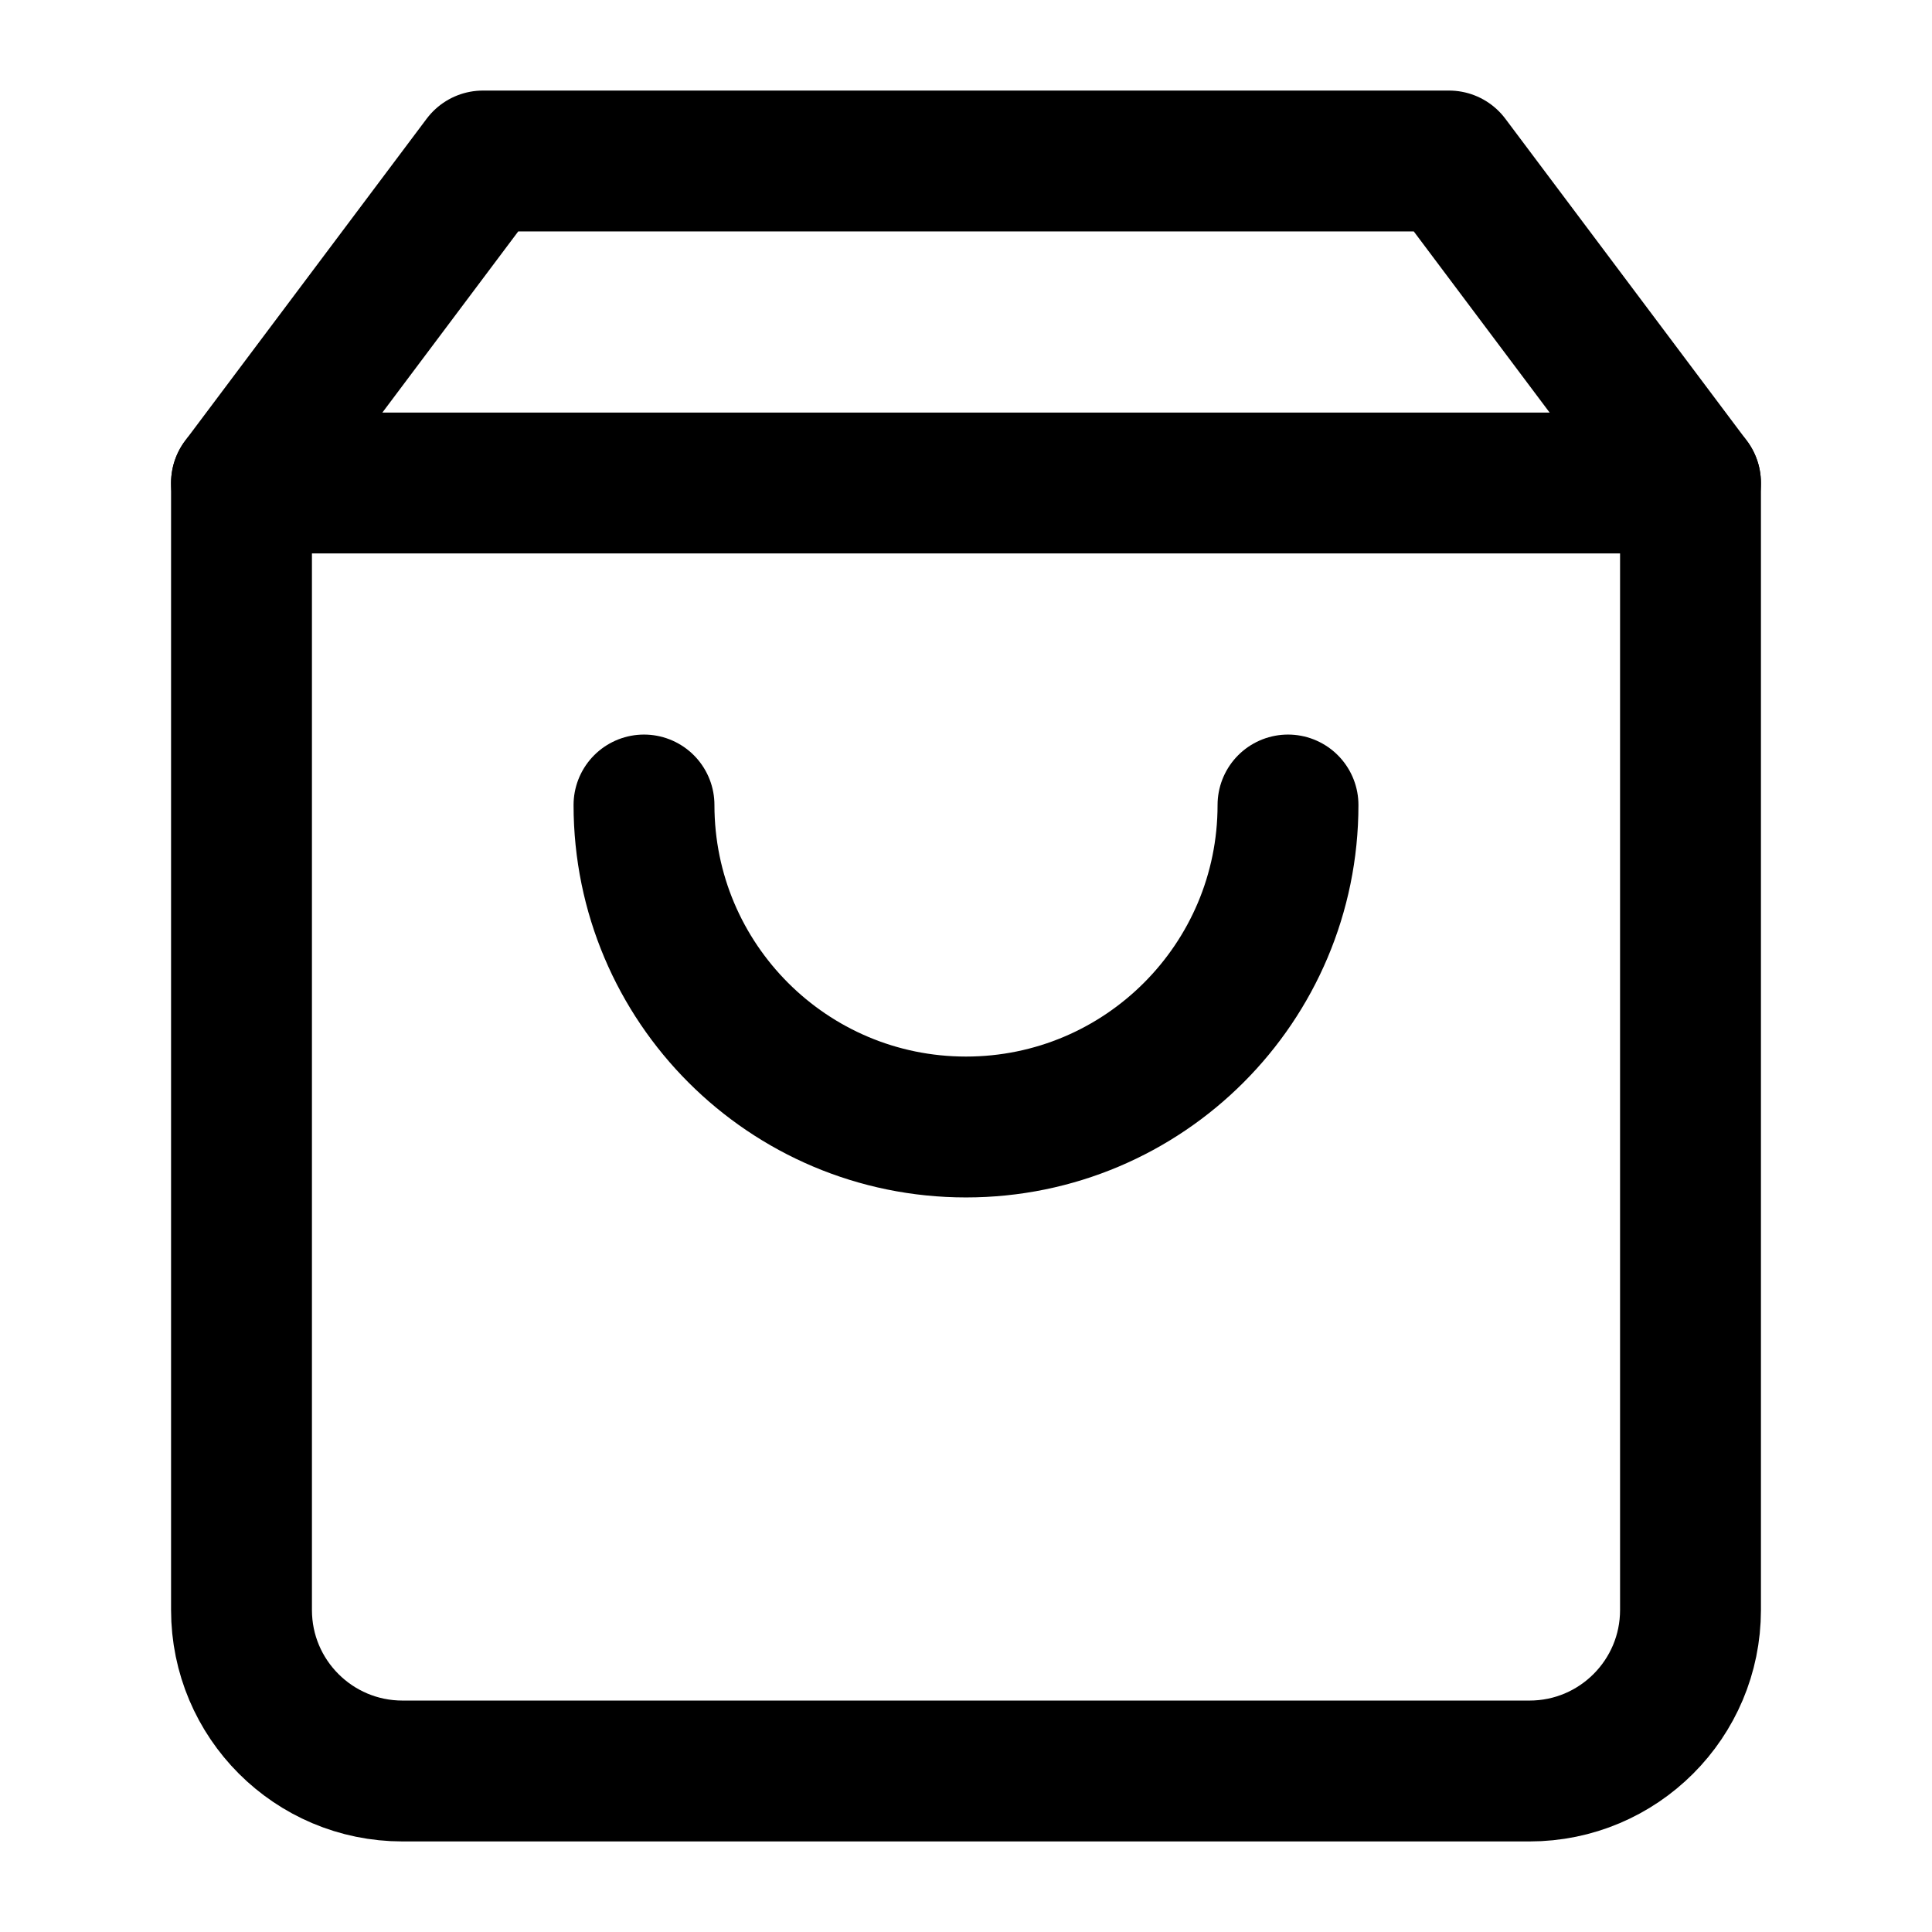
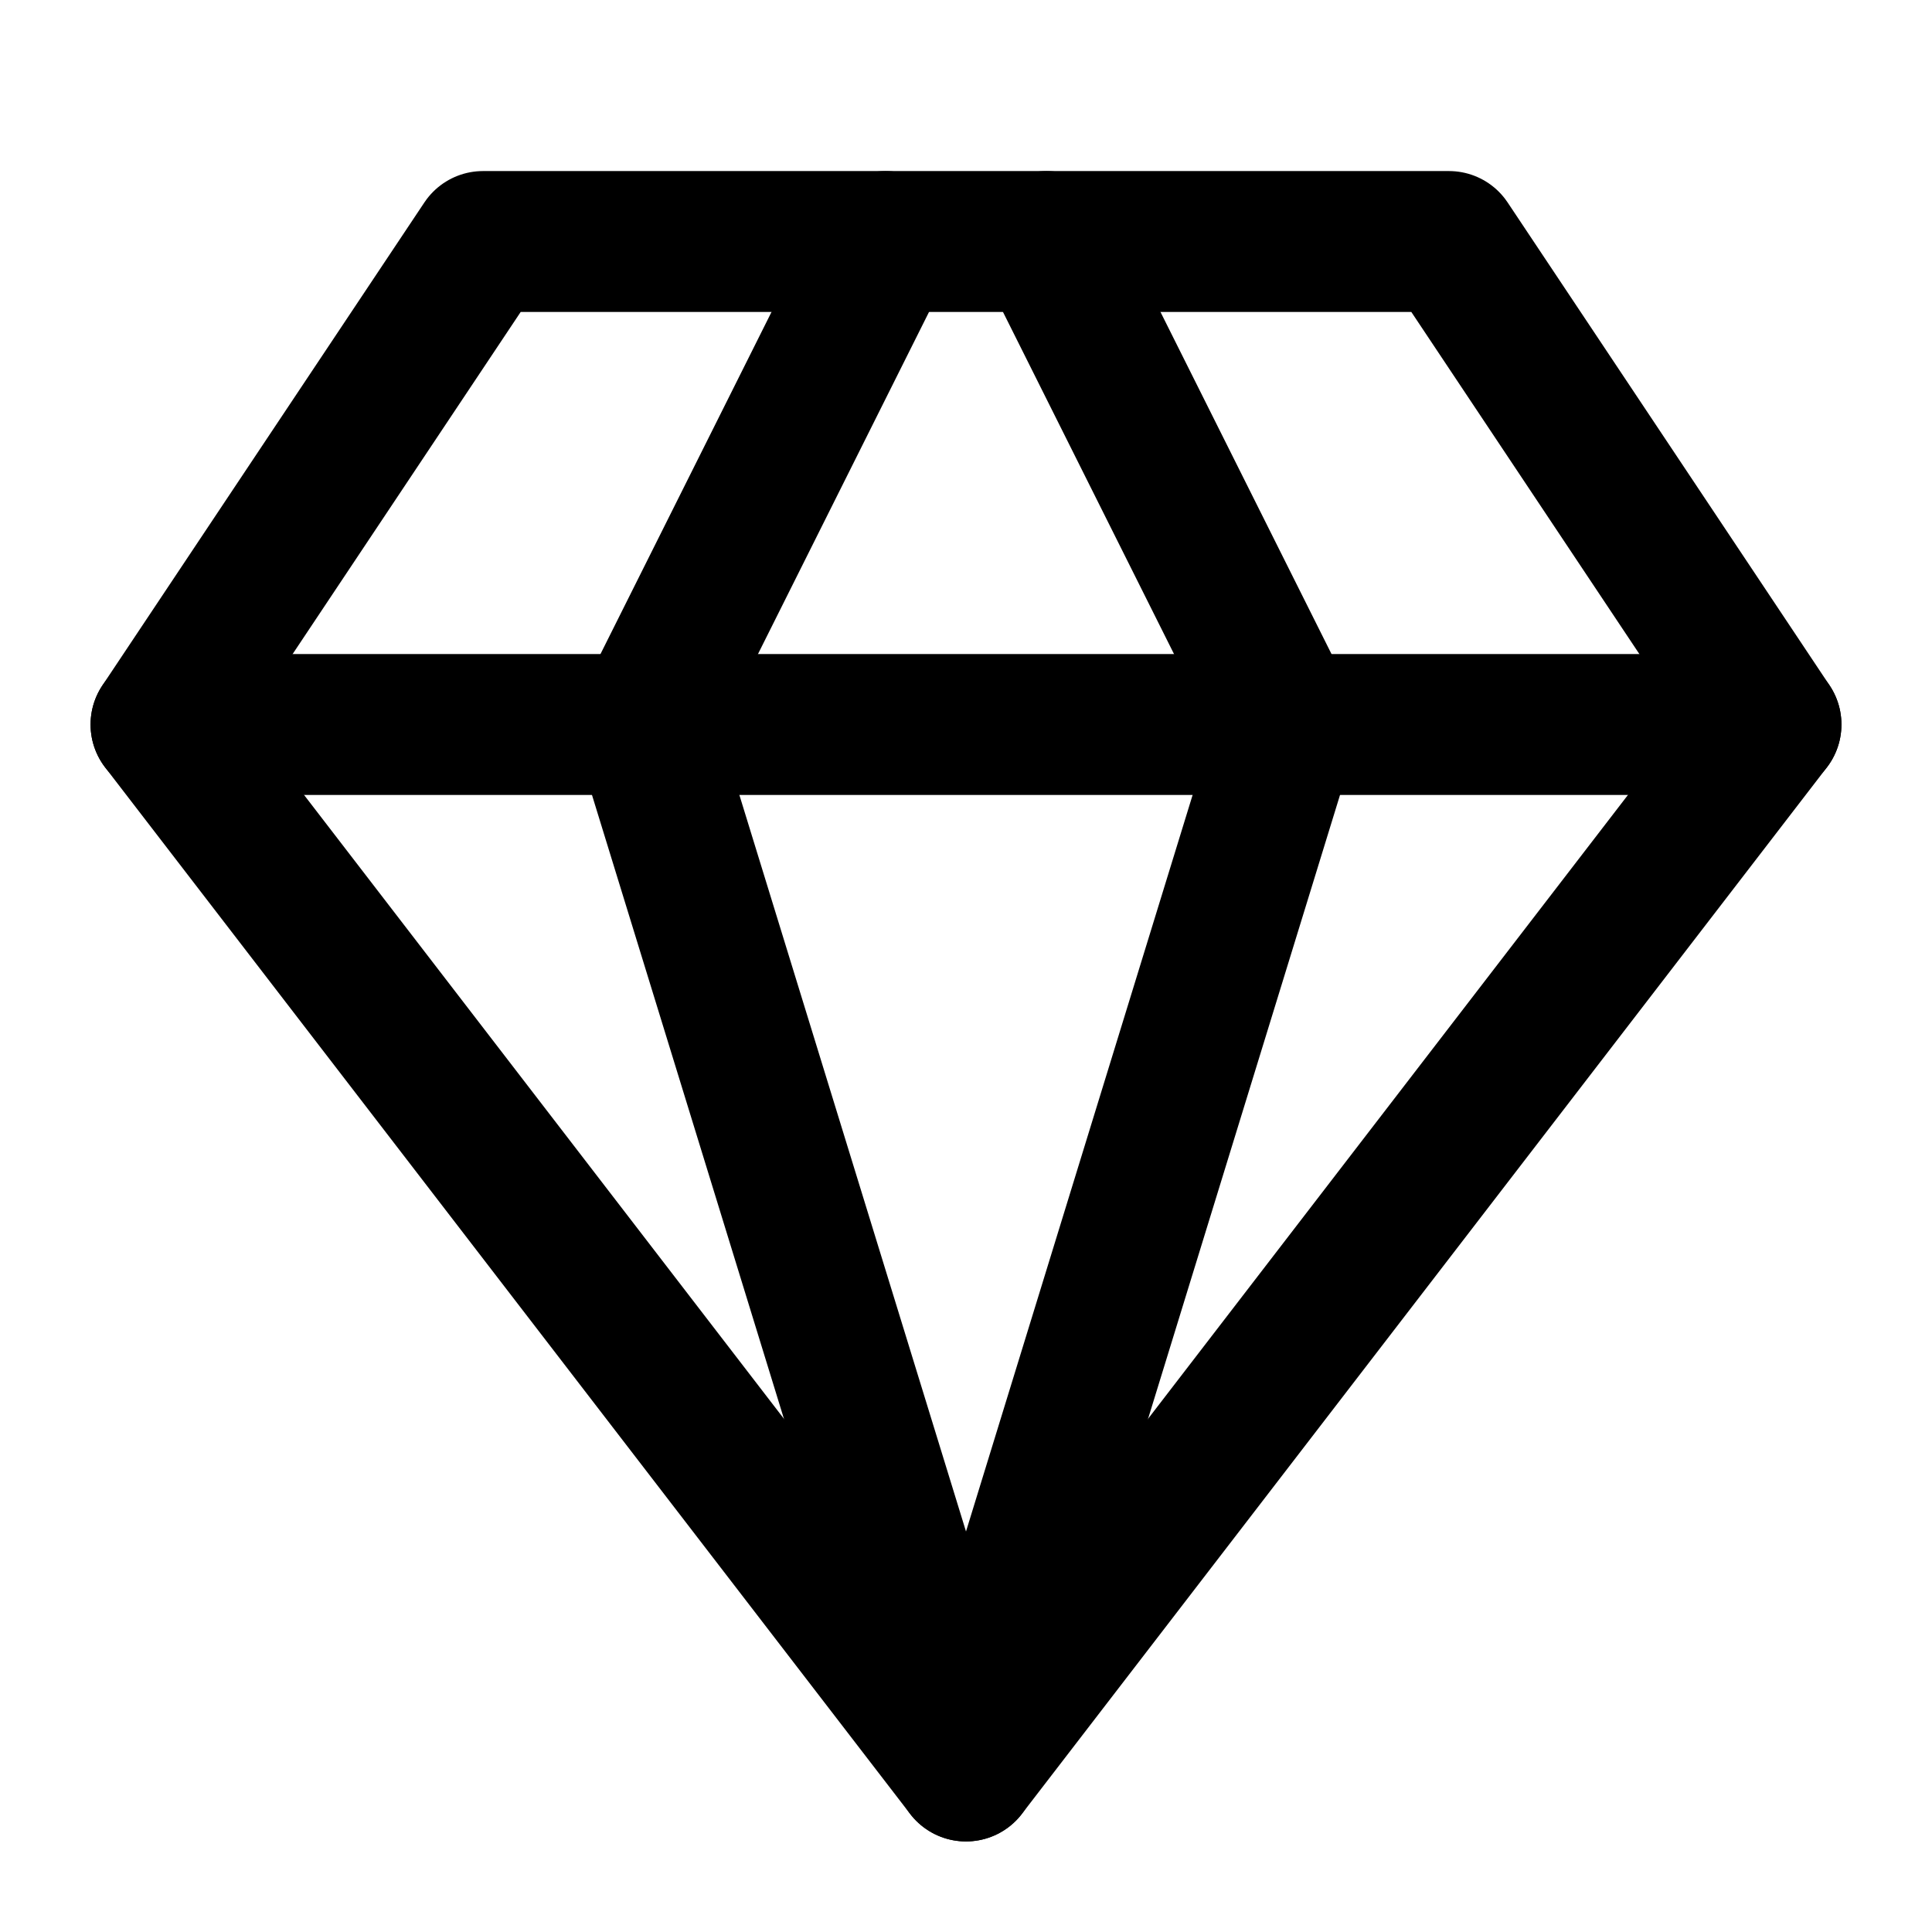
<svg xmlns="http://www.w3.org/2000/svg" viewBox="0 0 24 24" fill="none" stroke="#000" stroke-width="1.75" stroke-linecap="round" stroke-linejoin="round">
-   <path d="M6 2 3 6v14a2 2 0 0 0 2 2h14a2 2 0 0 0 2-2V6l-3-4Z" />
-   <path d="M3 6h18" />
-   <path d="M16 10a4 4 0 0 1-8 0" />
+   <path d="M6 3h12l4 6-10 13L2 9Z" />
+   <path d="M11 3 8 9l4 13 4-13-3-6" />
+   <path d="M2 9h20" />
</svg>
